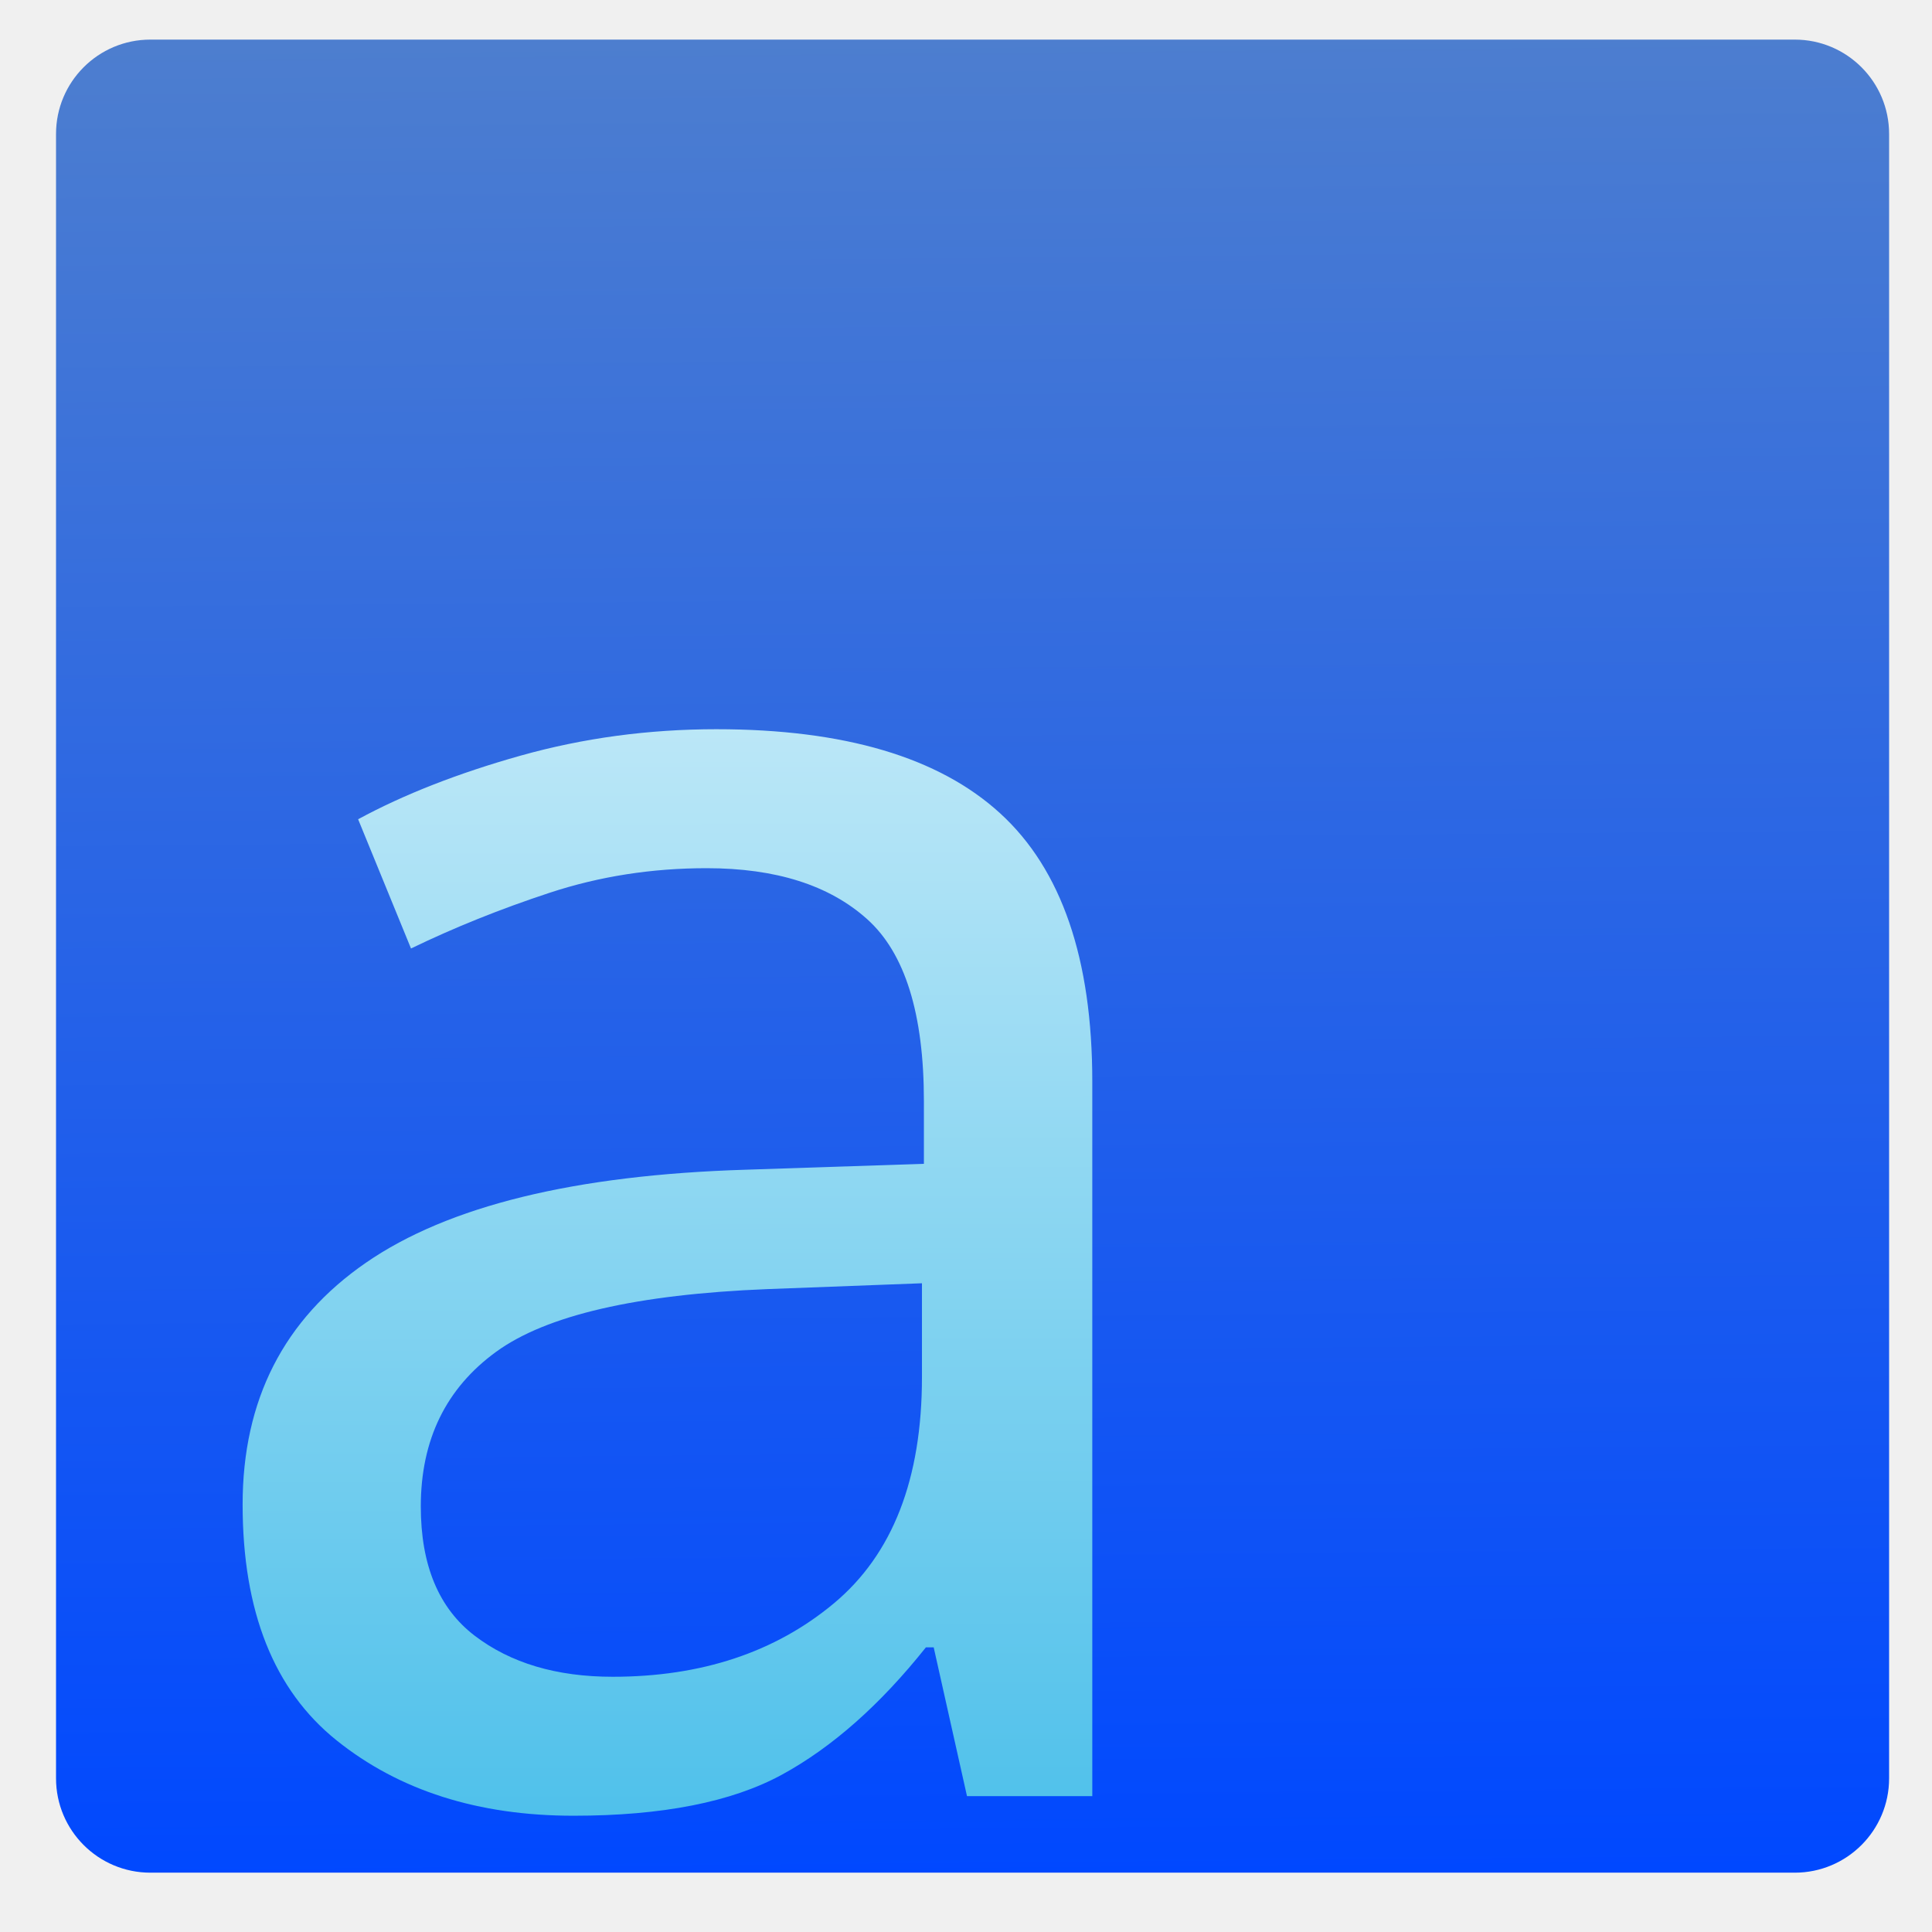
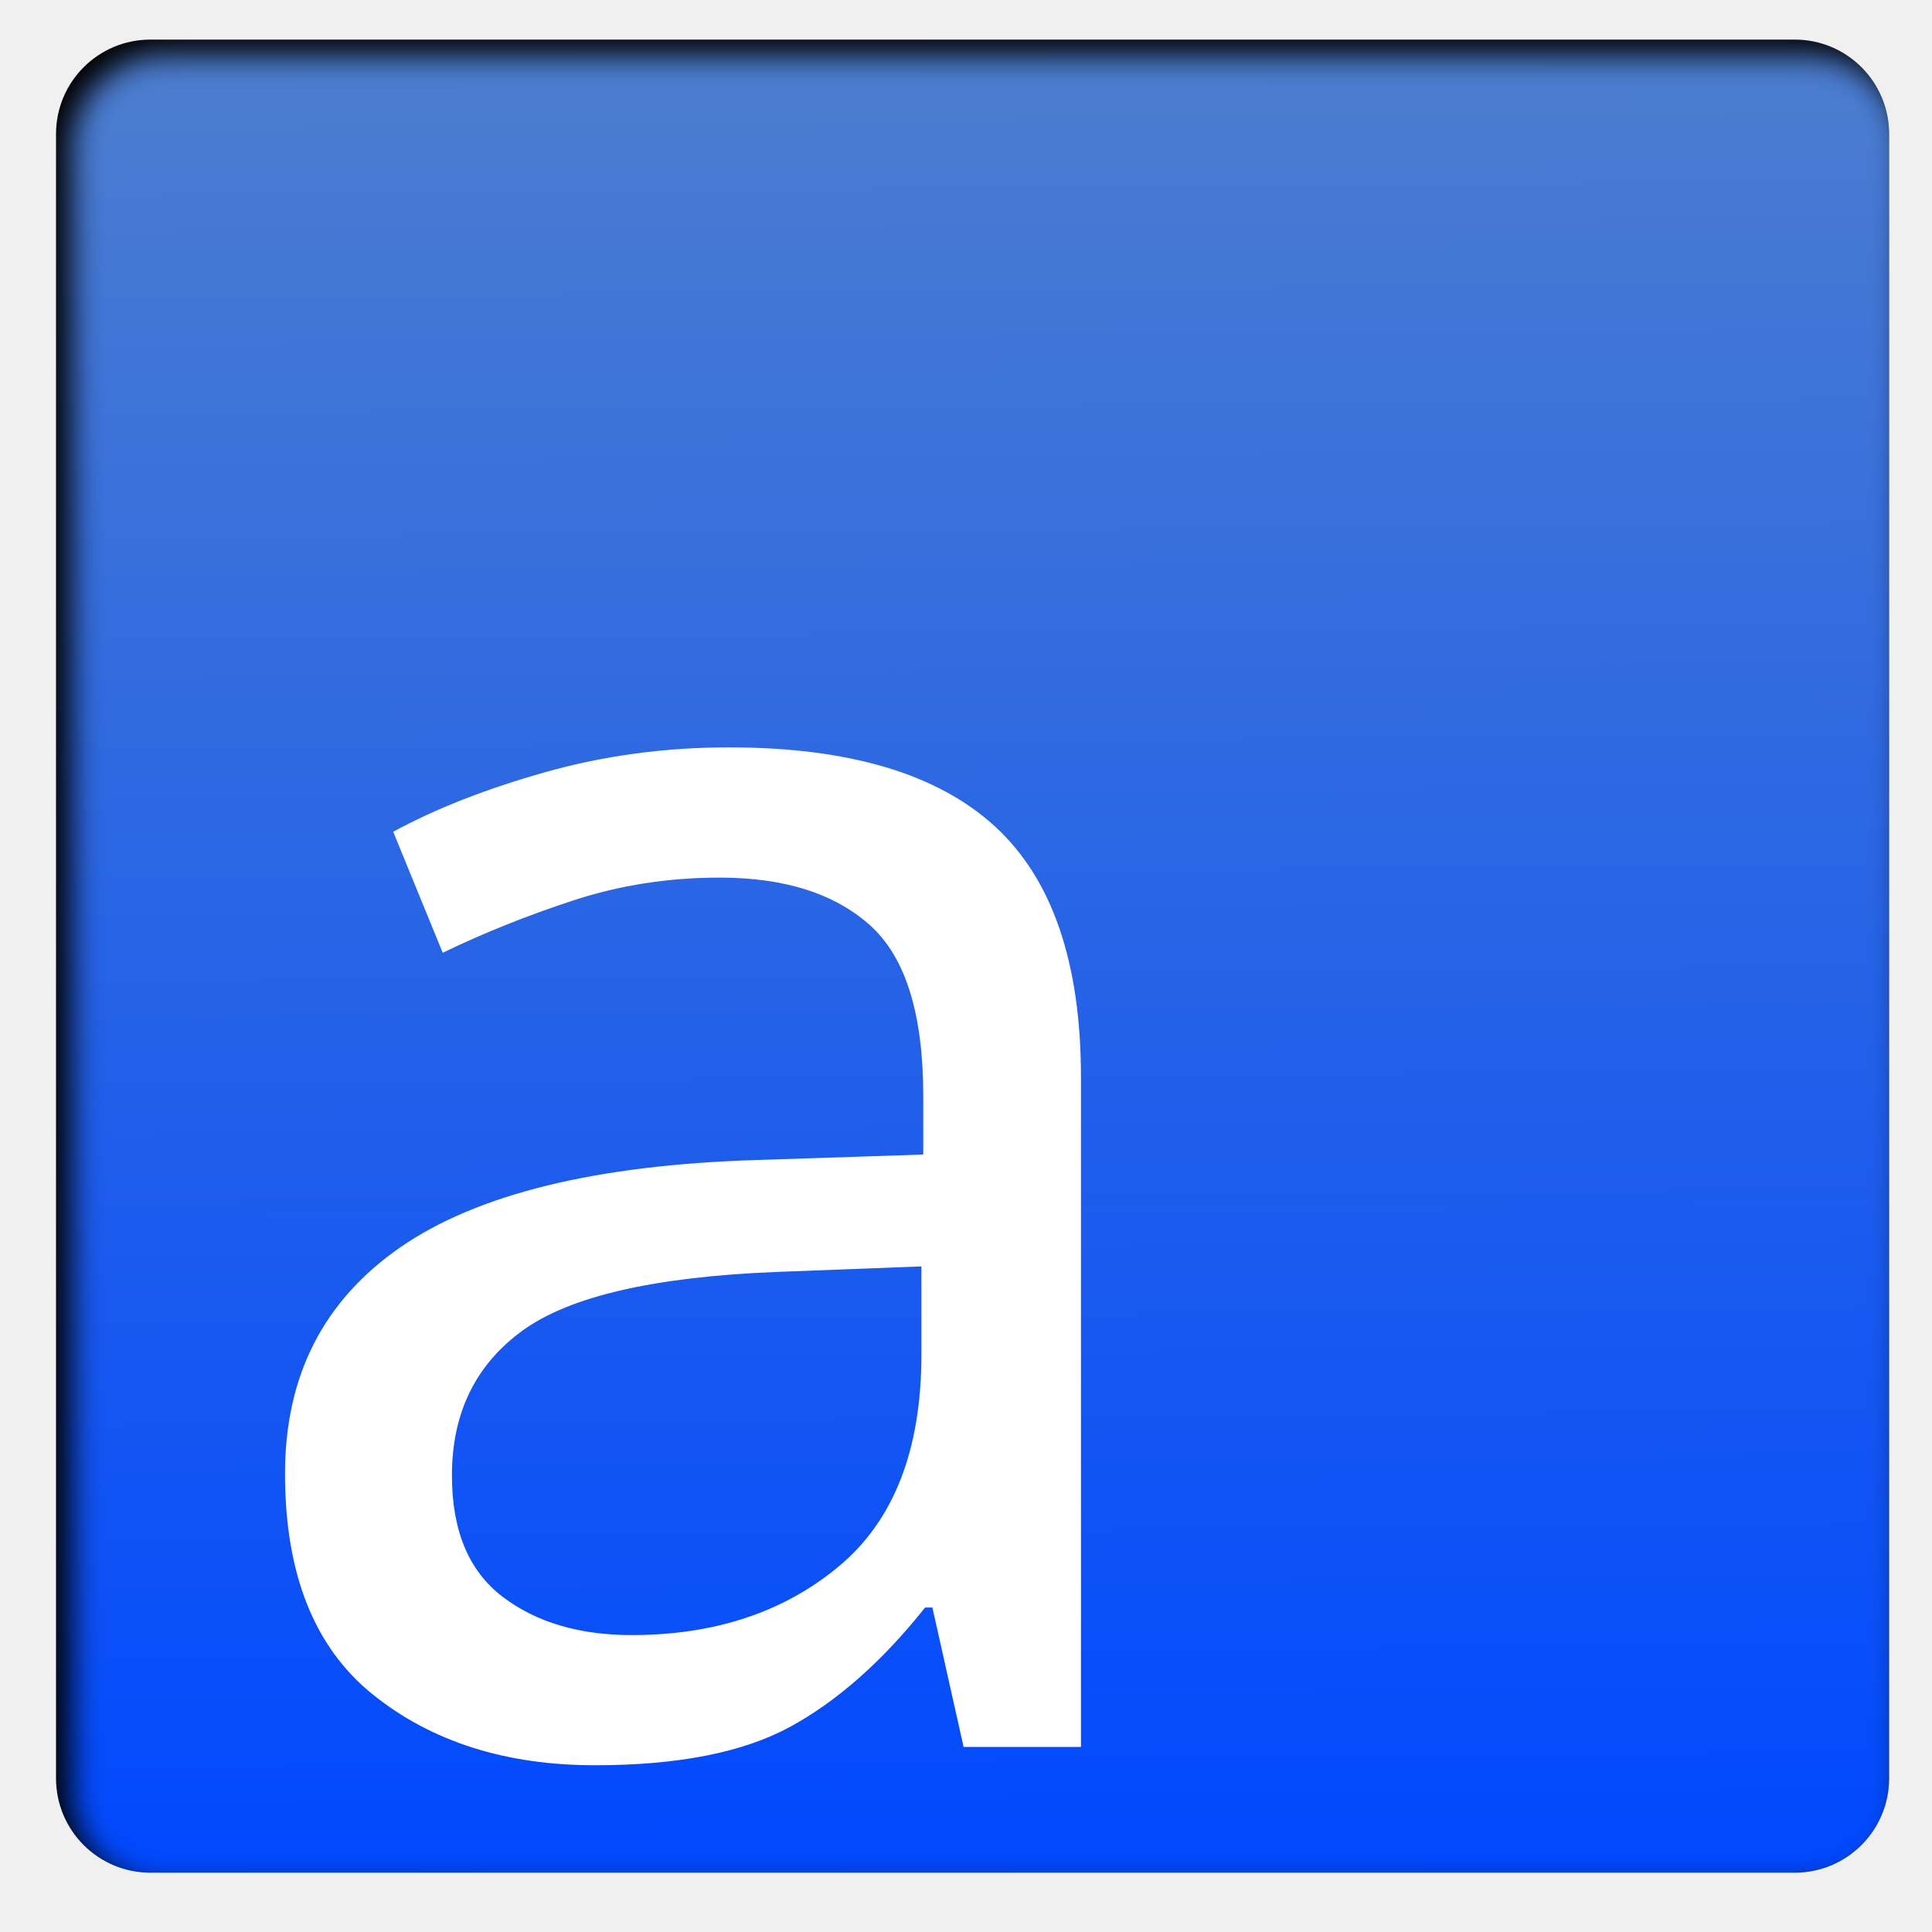
<svg xmlns="http://www.w3.org/2000/svg" xmlns:xlink="http://www.w3.org/1999/xlink" width="512" height="512" id="svg2" version="1.1">
  <defs id="defs4">
    <linearGradient id="linearGradient3761">
      <stop style="stop-color:#31b6e7;stop-opacity:1;" offset="0" id="stop3763" />
      <stop style="stop-color:#ffffff;stop-opacity:1;" offset="1" id="stop3765" />
    </linearGradient>
    <linearGradient id="linearGradient3753">
      <stop style="stop-color:#0048ff;stop-opacity:1;" offset="0" id="stop3755" />
      <stop style="stop-color:#4d7ecf;stop-opacity:1;" offset="1" id="stop3757" />
    </linearGradient>
    <linearGradient xlink:href="#linearGradient3753" id="linearGradient3759" x1="271.529" y1="1038.408" x2="267.286" y2="549.798" gradientUnits="userSpaceOnUse" />
-     <linearGradient xlink:href="#linearGradient3761" id="linearGradient3767" x1="259.188" y1="1103.374" x2="258.414" y2="551.124" gradientUnits="userSpaceOnUse" gradientTransform="matrix(1.001761,0,0,1.001761,-0.1015363,-1.825359)" />
+     <linearGradient xlink:href="#linearGradient3761" id="linearGradient3767" x1="259.188" y1="1103.374" x2="258.414" y2="551.124" gradientUnits="userSpaceOnUse" gradientTransform="matrix(0.9384714,0,0,0.9384714,15.19482,51.57546)" />
+     <filter id="filter3811" color-interpolation-filters="sRGB" style="color-interpolation-filters:sRGB;">
+       <feGaussianBlur id="feGaussianBlur3813" result="result1" in="SourceAlpha" stdDeviation="2.2" />
+       <feSpecularLighting id="feSpecularLighting3815" result="result0" specularExponent="18.1" specularConstant="2" surfaceScale="5">
+         <feDistantLight id="feDistantLight3817" azimuth="225" elevation="24" />
+       </feSpecularLighting>
+       <feComposite id="feComposite3819" in2="SourceAlpha" result="result6" operator="in" />
+       <feMorphology id="feMorphology3821" radius="5.7" operator="dilate" />
+       <feGaussianBlur id="feGaussianBlur3823" result="result11" stdDeviation="5.7" />
+       <feDiffuseLighting id="feDiffuseLighting3825" surfaceScale="5" result="result3" diffuseConstant="2" in="result1">
+         <feDistantLight id="feDistantLight3827" elevation="25" azimuth="225" />
+       </feDiffuseLighting>
+       <feBlend id="feBlend3829" in2="SourceGraphic" result="result7" mode="multiply" in="result3" />
+       <feComposite id="feComposite3831" in2="SourceAlpha" in="result7" operator="in" result="result91" />
+       <feBlend id="feBlend3833" in2="result91" result="result9" mode="lighten" in="result6" />
+       <feComposite id="feComposite3835" in2="result9" in="result11" result="fbSourceGraphic" />
+       <feColorMatrix result="fbSourceGraphicAlpha" in="fbSourceGraphic" values="0 0 0 -1 0 0 0 0 -1 0 0 0 0 -1 0 0 0 0 1 0" id="feColorMatrix3935" />
+       <feFlood id="feFlood3937" flood-opacity="0.5" flood-color="rgb(0,0,0)" result="flood" in="fbSourceGraphic" />
+       <feComposite id="feComposite3939" in2="fbSourceGraphic" in="flood" operator="in" result="composite1" />
+       <feGaussianBlur id="feGaussianBlur3941" in="composite" stdDeviation="2" result="blur" />
+       <feOffset id="feOffset3943" dx="4" dy="4" result="offset" />
+       <feComposite id="feComposite3945" in2="offset" in="fbSourceGraphic" operator="over" result="fbSourceGraphic" />
+       <feColorMatrix result="fbSourceGraphicAlpha" in="fbSourceGraphic" values="0 0 0 -1 0 0 0 0 -1 0 0 0 0 -1 0 0 0 0 1 0" id="feColorMatrix3012" />
+       <feFlood id="feFlood3014" flood-opacity="0.5" flood-color="rgb(0,0,0)" result="flood" in="fbSourceGraphic" />
+       <feComposite id="feComposite3016" in2="fbSourceGraphic" in="flood" operator="in" result="composite1" />
+       <feGaussianBlur id="feGaussianBlur3018" in="composite" stdDeviation="2" result="blur" />
+       <feOffset id="feOffset3020" dx="6" dy="6" result="offset" />
+       <feComposite id="feComposite3022" in2="offset" in="fbSourceGraphic" operator="over" result="fbSourceGraphic" />
+       <feColorMatrix result="fbSourceGraphicAlpha" in="fbSourceGraphic" values="0 0 0 -1 0 0 0 0 -1 0 0 0 0 -1 0 0 0 0 1 0" id="feColorMatrix3024" />
+       <feFlood id="feFlood3026" flood-opacity="0.5" flood-color="rgb(0,0,0)" result="flood" in="fbSourceGraphic" />
+       <feComposite id="feComposite3028" in2="fbSourceGraphic" in="flood" operator="in" result="composite1" />
+       <feGaussianBlur id="feGaussianBlur3030" in="composite" stdDeviation="2" result="blur" />
+       <feOffset id="feOffset3032" dx="6" dy="6" result="offset" />
+       <feComposite id="feComposite3034" in2="offset" in="fbSourceGraphic" operator="over" result="composite2" />
+     </filter>
+     <filter id="filter3042" style="color-interpolation-filters:sRGB;">
+       <feFlood id="feFlood3044" flood-opacity="0.5" flood-color="rgb(0,0,0)" result="flood" />
+       <feComposite id="feComposite3046" in2="SourceGraphic" in="flood" operator="in" result="composite1" />
+       <feGaussianBlur id="feGaussianBlur3048" in="composite" stdDeviation="2" result="blur" />
+       <feOffset id="feOffset3050" dx="6" dy="6" result="offset" />
+       <feComposite id="feComposite3052" in2="offset" in="SourceGraphic" operator="over" result="composite2" />
+     </filter>
+     <filter id="filter3436" color-interpolation-filters="sRGB">
+       <feGaussianBlur id="feGaussianBlur3438" stdDeviation="4" result="result8" />
+       <feOffset id="feOffset3440" dx="4" dy="4" result="result11" />
+       <feComposite id="feComposite3442" in2="result11" result="result6" in="SourceGraphic" operator="in" />
+       <feFlood id="feFlood3444" result="result10" in="result6" flood-opacity="1" flood-color="rgb(0,0,0)" />
+       <feBlend id="feBlend3446" in2="result10" mode="normal" in="result6" result="result12" />
+       <feComposite id="feComposite3448" in2="SourceGraphic" result="result2" operator="in" />
+     </filter>
  </defs>
  <g id="layer1" transform="translate(0,-540.3622)">
-     <rect style="fill:url(#linearGradient3759);fill-opacity:1;stroke-width:1;stroke-miterlimit:4;stroke-dasharray:none" id="rect3752" width="485.782" height="485.782" x="14.849" y="550.858" rx="25" ry="25" />
-     <text xml:space="preserve" style="font-size:518.805px;font-style:normal;font-variant:normal;font-weight:normal;font-stretch:normal;line-height:125%;letter-spacing:0px;word-spacing:0px;fill:url(#linearGradient3767);fill-opacity:1;stroke:none;font-family:icomoon;-inkscape-font-specification:icomoon" x="40.437" y="1016.364" id="text2985">
-       <tspan id="tspan2987" x="40.437" y="1016.364" style="fill:url(#linearGradient3767);fill-opacity:1">a</tspan>
+     <rect style="fill:url(#linearGradient3759);fill-opacity:1;stroke-width:1;stroke-miterlimit:4;stroke-dasharray:none;filter:url(#filter3436)" id="rect3752" width="485.782" height="485.782" x="14.849" y="550.858" rx="25" ry="25" />
+     <text xml:space="preserve" style="font-size:486.028px;font-style:normal;font-variant:normal;font-weight:normal;font-stretch:normal;line-height:125%;letter-spacing:0px;word-spacing:0px;fill:#ffffff;fill-opacity:1;stroke:none;font-family:icomoon;-inkscape-font-specification:icomoon" x="53.172" y="1003.316" id="text2985">
+       <tspan id="tspan2987" x="53.172" y="1003.316" style="fill:#ffffff;fill-opacity:1">a</tspan>
    </text>
  </g>
</svg>
